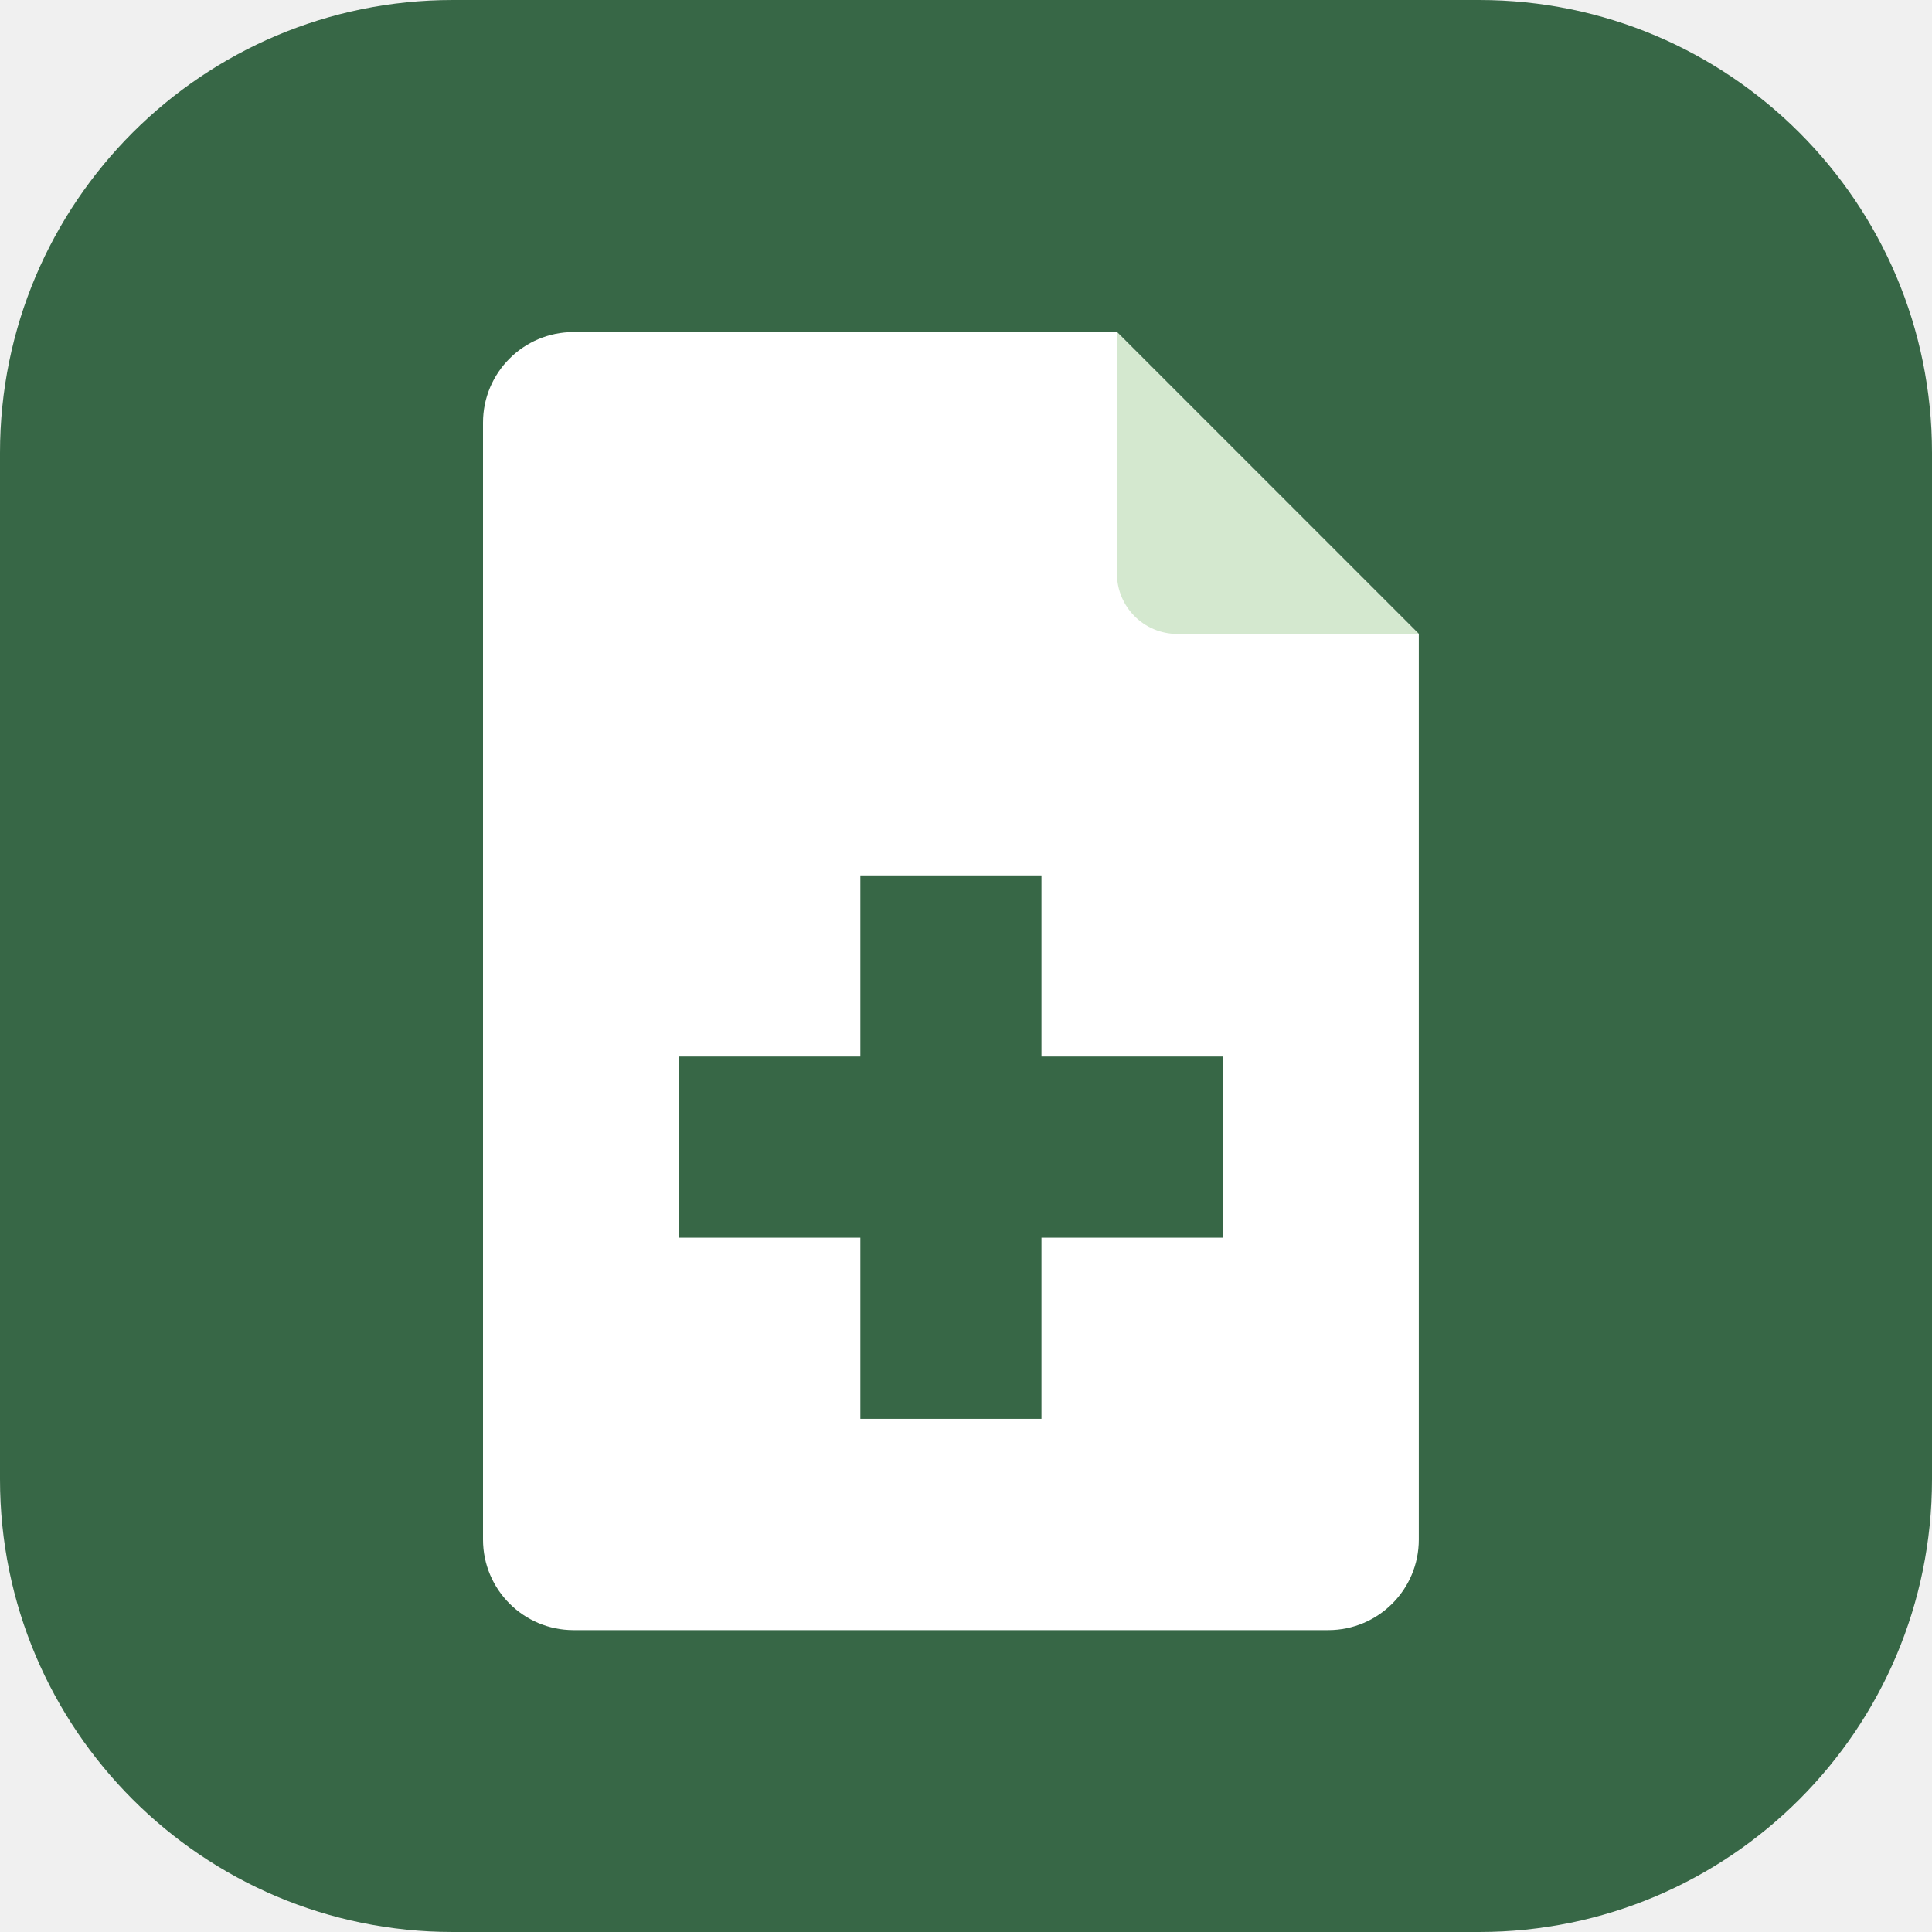
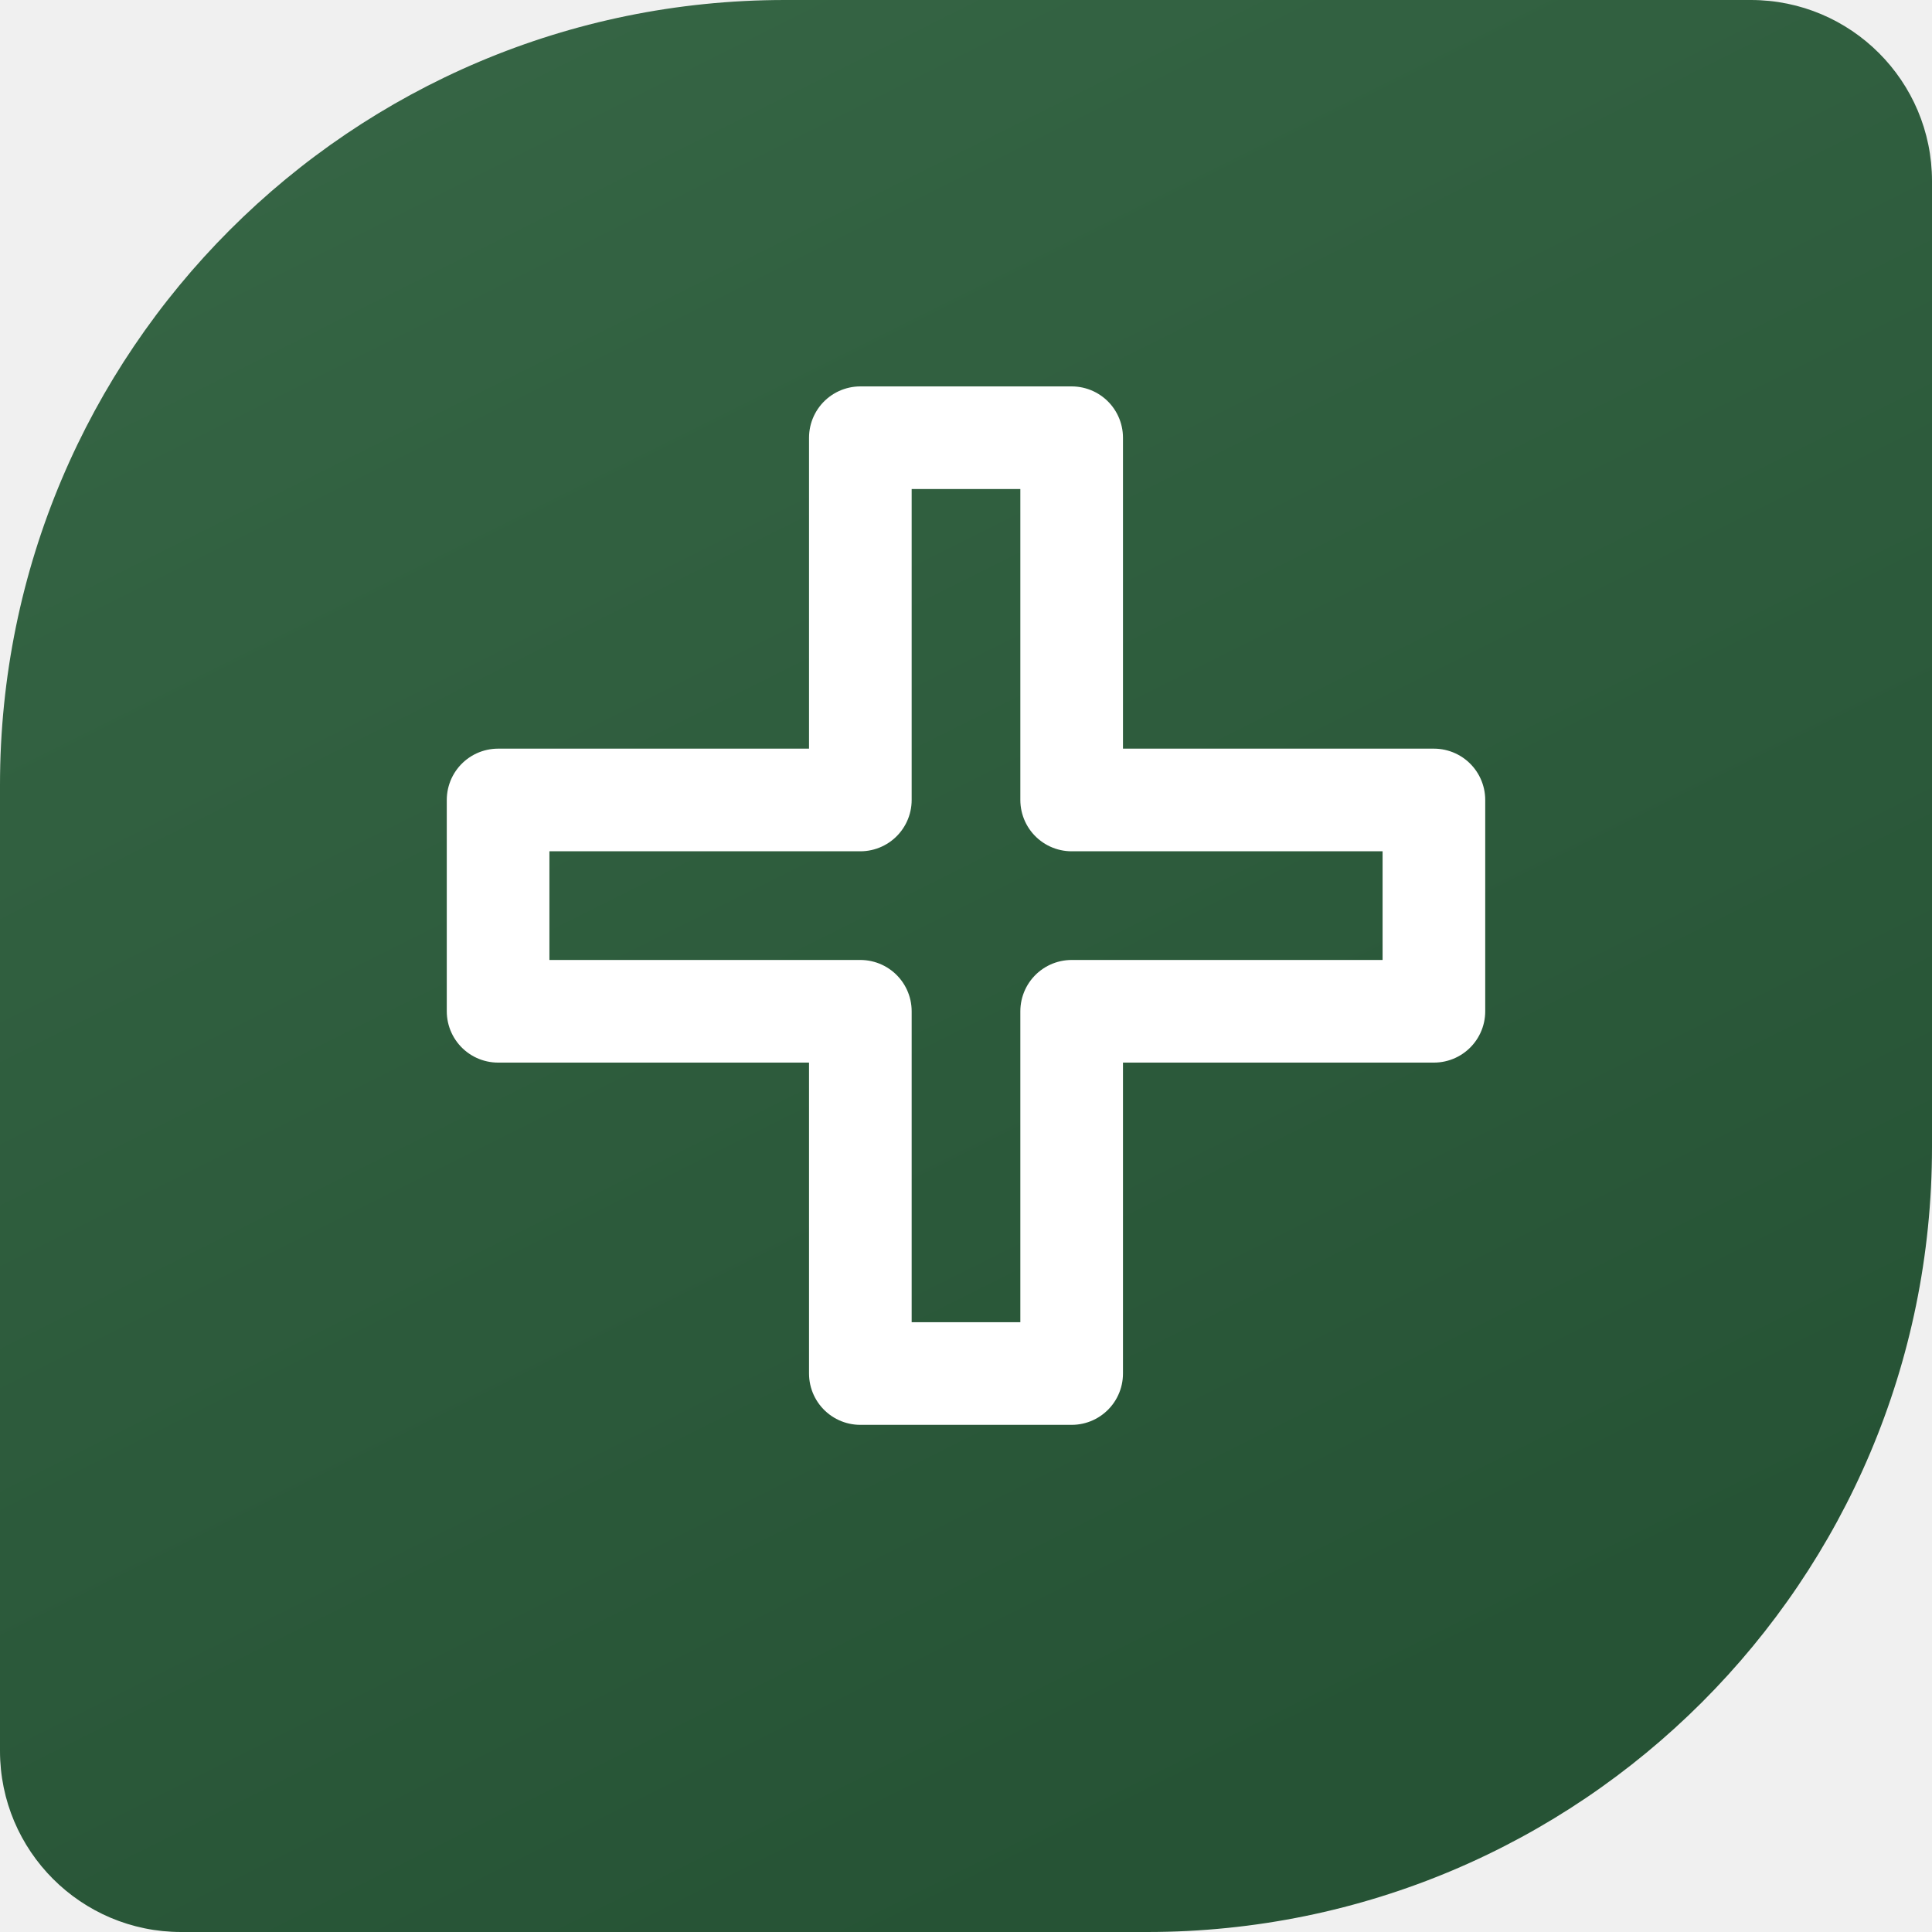
<svg xmlns="http://www.w3.org/2000/svg" viewBox="0 0 64 64">
-   <rect width="64" height="64" rx="15" fill="#376746" />
-   <path d="M19 11h18l10 10v30a3 3 0 0 1-3 3H19a3 3 0 0 1-3-3V14a3 3 0 0 1 3-3z" fill="#fff" />
-   <path d="M37 11v8a2 2 0 0 0 2 2h8" fill="#d4e8cf" />
-   <path d="M28.5 29h6v6h6v6h-6v6h-6v-6h-6v-6h6z" fill="#376746" />
+   <style>.t{fill:url(#g)}.a{stop-color:#376746}.b{stop-color:#265335}.c{stroke:#fff}@media (prefers-color-scheme:dark){.a{stop-color:#67b982}.b{stop-color:#7ecc96}.c{stroke:#06150c}}</style>
+   <defs>
+     <linearGradient id="g" x1="0" y1="0" x2=".5" y2="1">
+       <stop class="a" offset="0" />
+       <stop class="b" offset="1" />
+     </linearGradient>
+   </defs>
+   <path class="t" d="M26 0h32a6 6 0 0 1 6 6v32a26 26 0 0 1-26 26H6a6 6 0 0 1-6-6V26A26 26 0 0 1 26 0z" />
+   <path class="c" d="M28.5 14.5h7v12h12v7h-12v12h-7v-12h-12v-7h12z" fill="none" stroke-width="3.4" stroke-linejoin="round" />
</svg>
